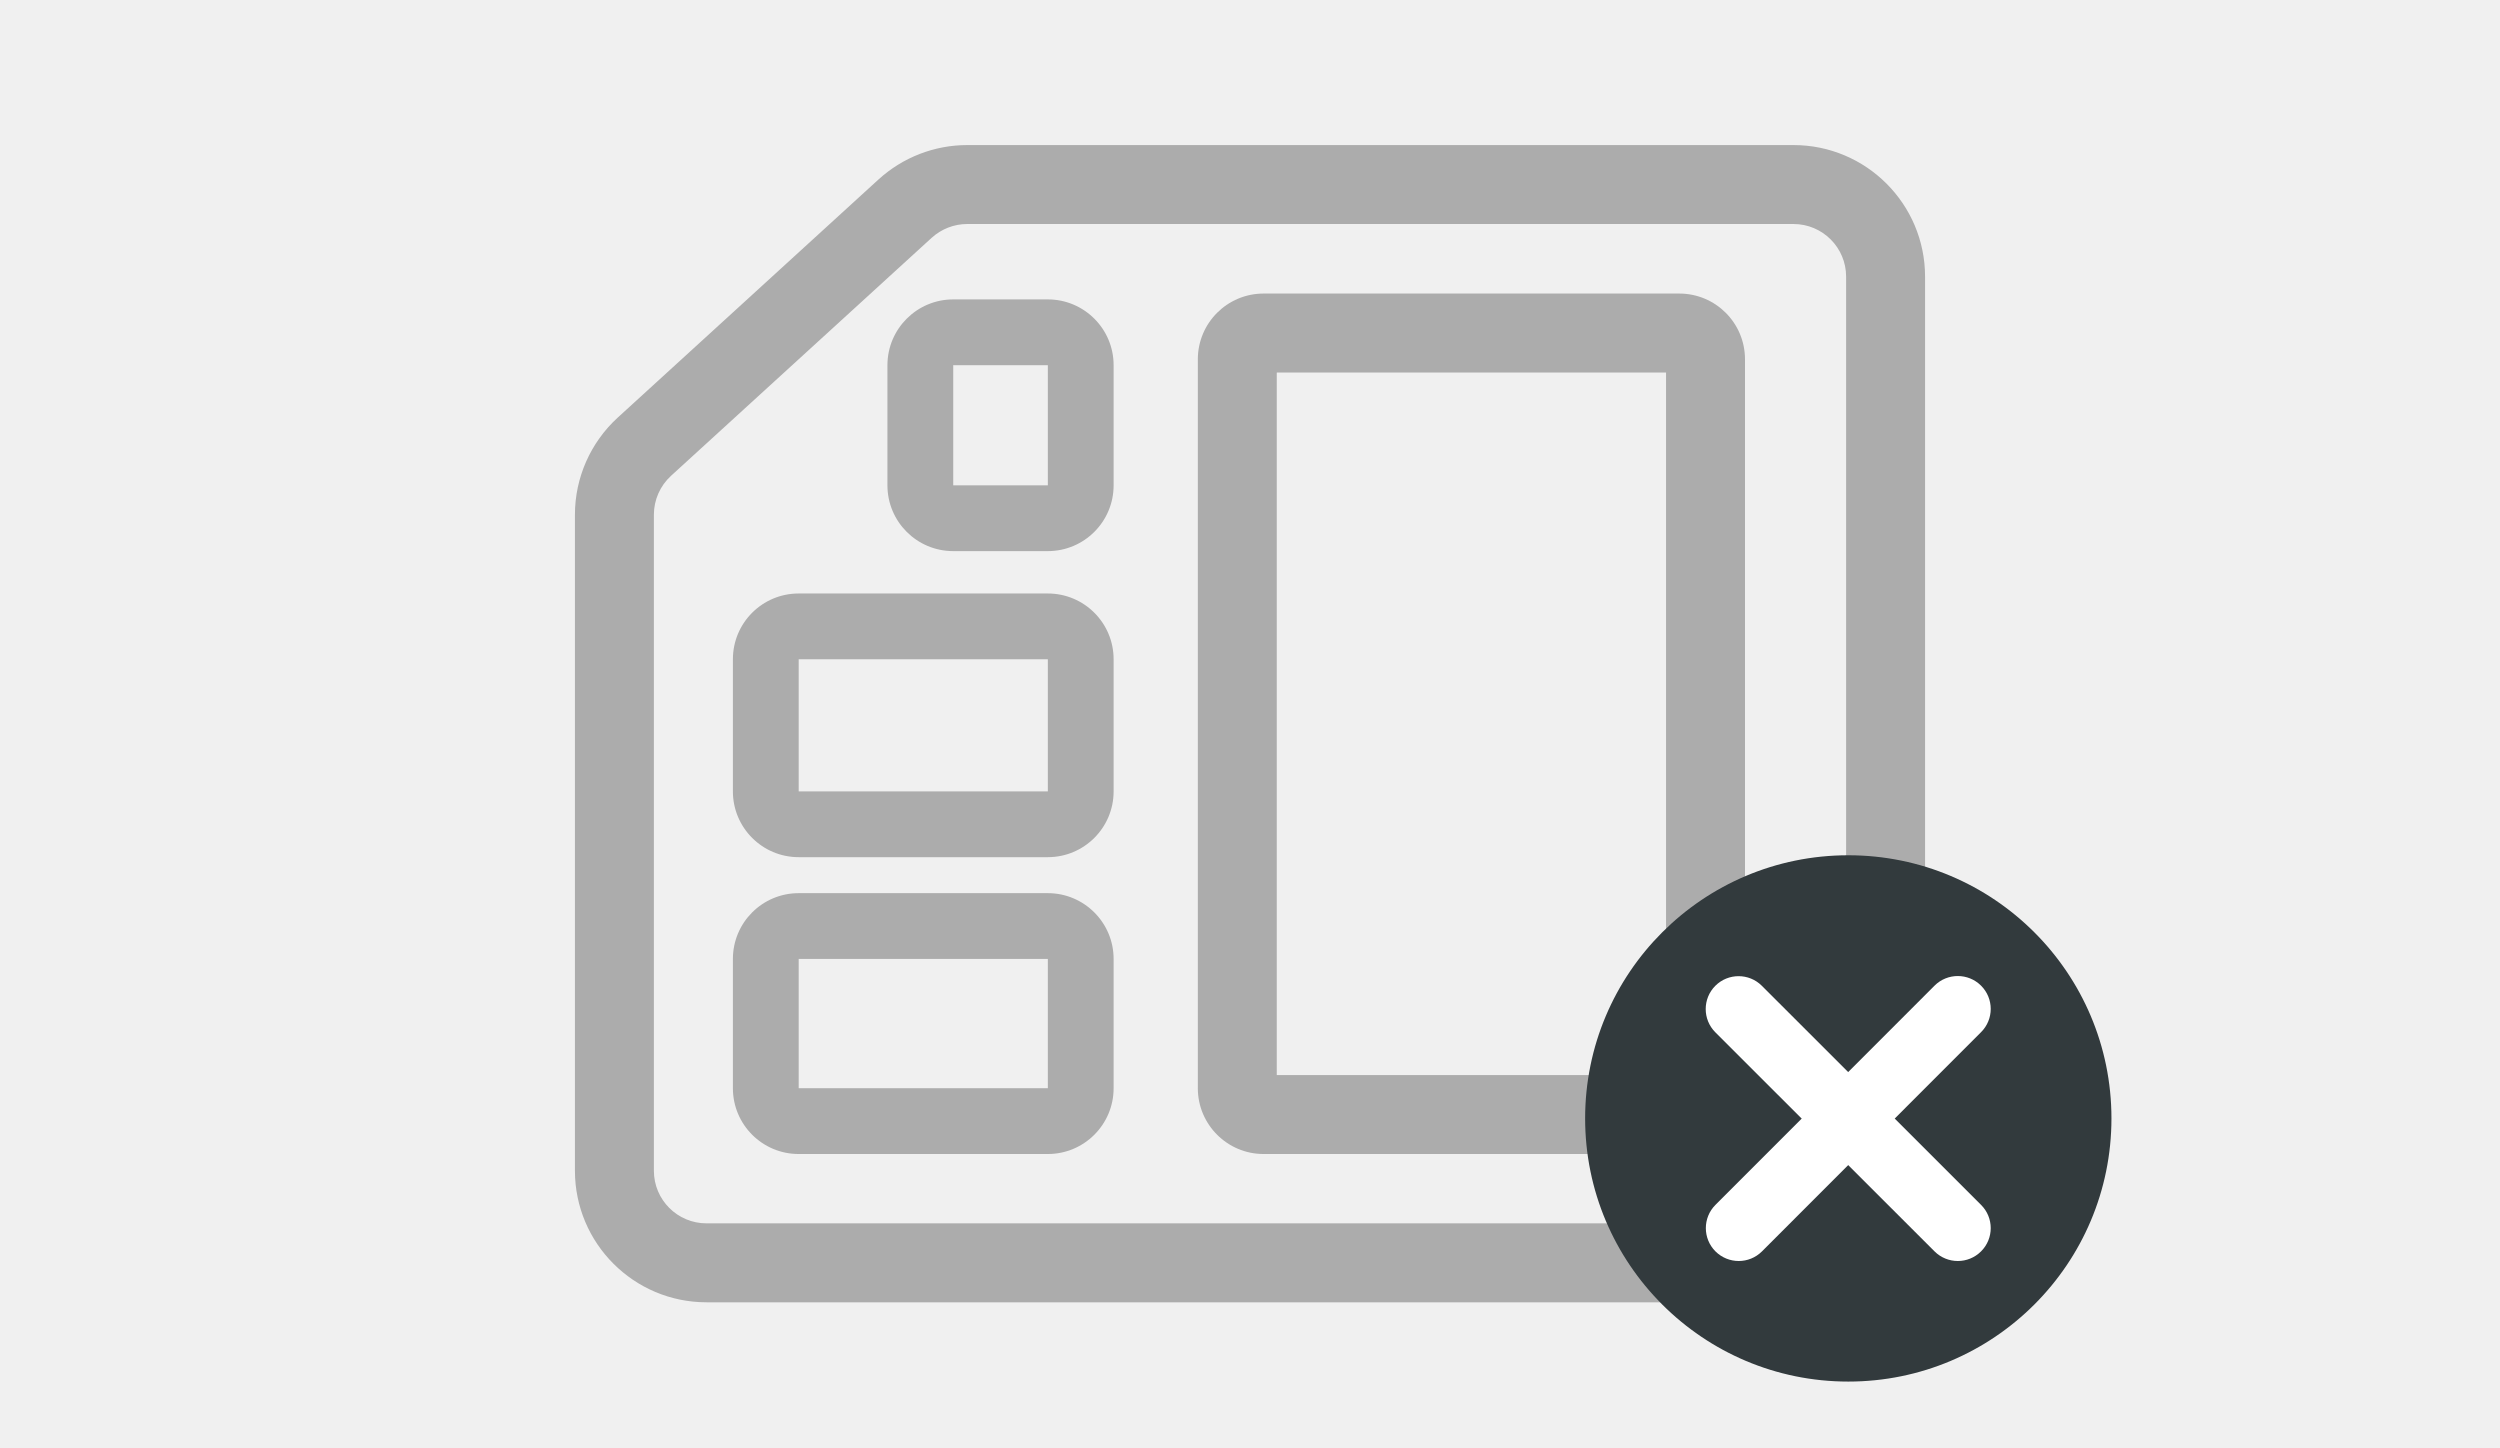
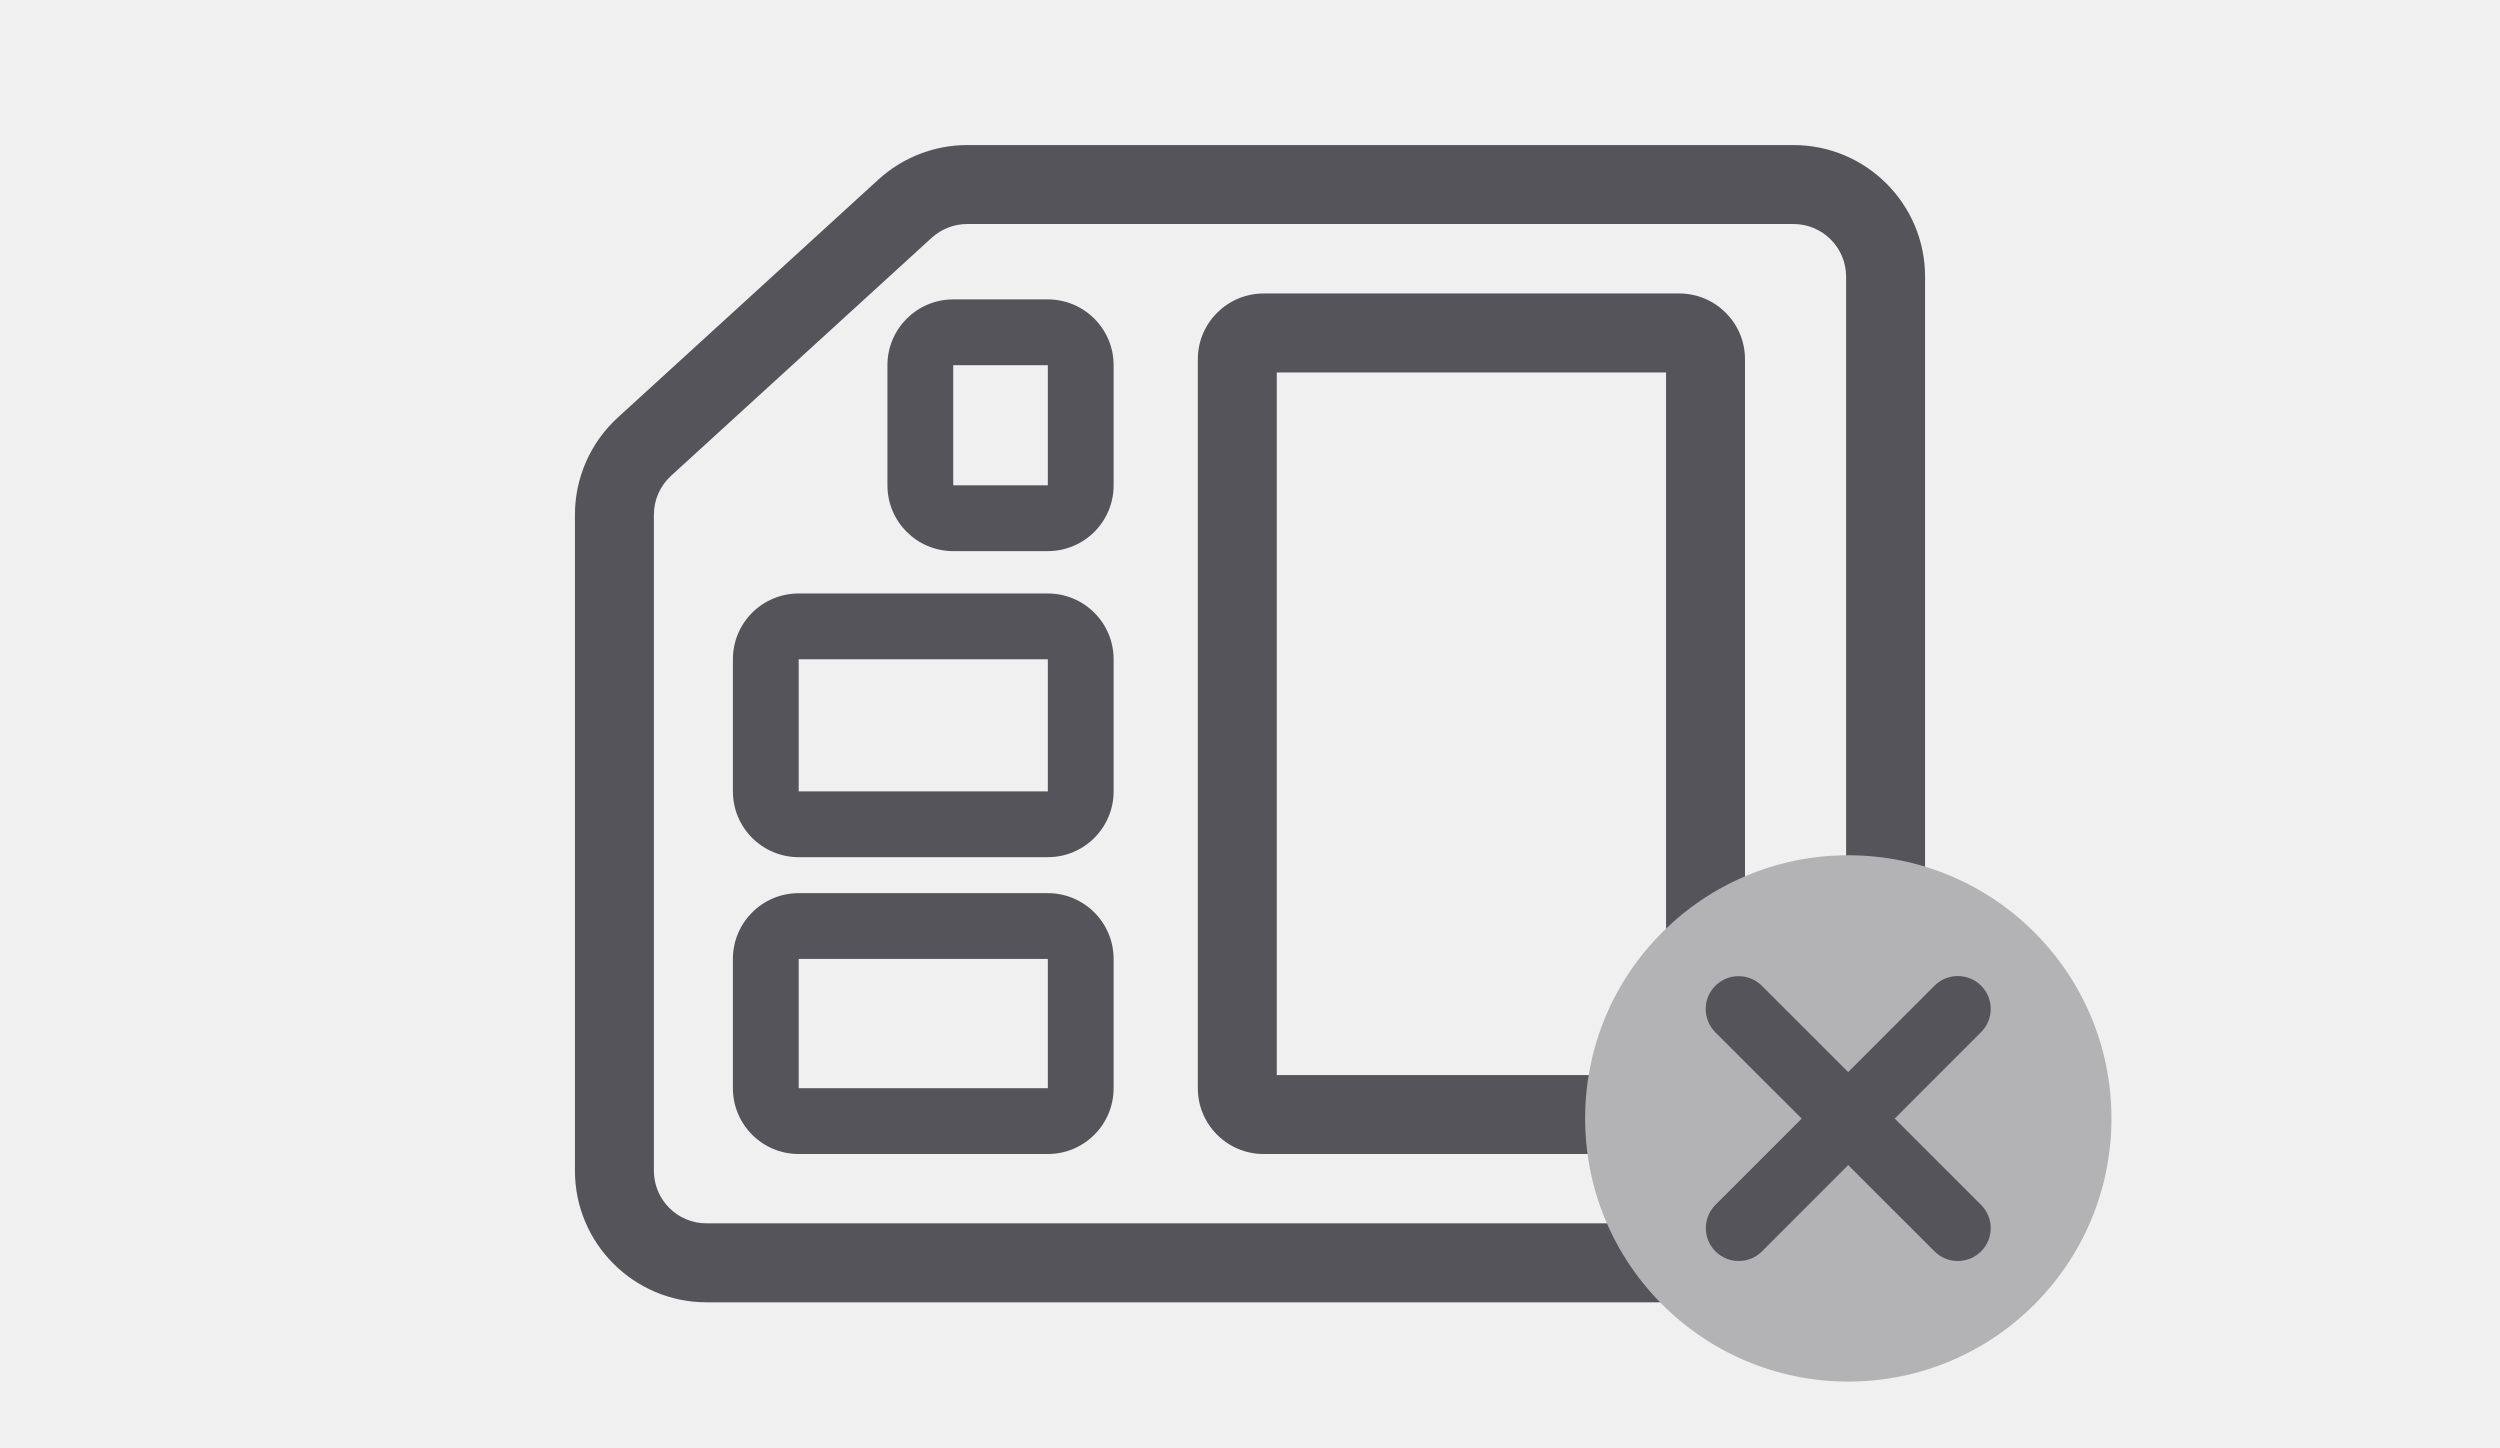
<svg xmlns="http://www.w3.org/2000/svg" width="38" height="22" viewBox="0 0 38 22" fill="none">
-   <path fill-rule="evenodd" clip-rule="evenodd" d="M28.061 17.795L28.061 4.205C28.061 3.763 27.702 3.405 27.261 3.405L14.702 3.405C14.502 3.405 14.31 3.48 14.162 3.614L10.2 7.232C10.034 7.384 9.939 7.598 9.939 7.823L9.939 17.795C9.939 18.237 10.297 18.595 10.739 18.595L27.261 18.595C27.702 18.595 28.061 18.237 28.061 17.795ZM29.261 4.205L29.261 17.795C29.261 18.899 28.365 19.795 27.261 19.795L10.739 19.795C9.635 19.795 8.739 18.899 8.739 17.795L8.739 7.823C8.739 7.261 8.976 6.725 9.391 6.346L13.353 2.728C13.722 2.392 14.203 2.205 14.702 2.205L27.261 2.205C28.365 2.205 29.261 3.101 29.261 4.205Z" fill="#ACACAC" />
-   <path fill-rule="evenodd" clip-rule="evenodd" d="M12.14 14.576L12.14 16.541L15.927 16.541L15.927 14.576L12.14 14.576ZM11.14 16.541C11.14 17.093 11.587 17.541 12.14 17.541L15.927 17.541C16.479 17.541 16.927 17.093 16.927 16.541L16.927 14.576C16.927 14.024 16.479 13.576 15.927 13.576L12.14 13.576C11.587 13.576 11.14 14.024 11.14 14.576L11.14 16.541Z" fill="#ACACAC" />
-   <path fill-rule="evenodd" clip-rule="evenodd" d="M19.407 16.341L25.324 16.341L25.324 5.662L19.407 5.662L19.407 16.341ZM18.207 16.541C18.207 17.093 18.655 17.541 19.207 17.541L25.524 17.541C26.077 17.541 26.524 17.093 26.524 16.541L26.524 5.462C26.524 4.909 26.077 4.462 25.524 4.462L19.207 4.462C18.655 4.462 18.207 4.909 18.207 5.462L18.207 16.541Z" fill="#ACACAC" />
-   <path fill-rule="evenodd" clip-rule="evenodd" d="M12.14 10.021L12.14 12.029L15.927 12.029L15.927 10.021L12.14 10.021ZM11.14 12.029C11.14 12.581 11.587 13.029 12.14 13.029L15.927 13.029C16.479 13.029 16.927 12.581 16.927 12.029L16.927 10.021C16.927 9.468 16.479 9.021 15.927 9.021L12.14 9.021C11.587 9.021 11.14 9.468 11.14 10.021L11.14 12.029Z" fill="#ACACAC" />
-   <path fill-rule="evenodd" clip-rule="evenodd" d="M14.489 5.551L14.489 7.377L15.927 7.377L15.927 5.551L14.489 5.551ZM13.489 7.377C13.489 7.93 13.937 8.377 14.489 8.377L15.927 8.377C16.479 8.377 16.927 7.93 16.927 7.377L16.927 5.551C16.927 4.999 16.479 4.551 15.927 4.551L14.489 4.551C13.937 4.551 13.489 4.999 13.489 5.551L13.489 7.377Z" fill="#ACACAC" />
-   <path d="M24.094 17C24.094 14.791 25.885 13 28.094 13V13C30.303 13 32.094 14.791 32.094 17V17C32.094 19.209 30.303 21 28.094 21V21C25.885 21 24.094 19.209 24.094 17V17Z" fill="#323A3D" />
-   <path fill-rule="evenodd" clip-rule="evenodd" d="M30.112 19.021C29.917 19.216 29.601 19.216 29.405 19.021L26.073 15.691C25.878 15.496 25.878 15.179 26.073 14.984C26.268 14.789 26.585 14.789 26.78 14.984L30.112 18.314C30.308 18.509 30.308 18.826 30.112 19.021Z" fill="white" />
-   <path fill-rule="evenodd" clip-rule="evenodd" d="M26.075 19.021C25.88 18.826 25.88 18.509 26.075 18.314L29.405 14.982C29.6 14.787 29.917 14.787 30.112 14.982C30.308 15.177 30.308 15.494 30.112 15.689L26.782 19.021C26.587 19.216 26.271 19.216 26.075 19.021Z" fill="white" />
+   <path fill-rule="evenodd" clip-rule="evenodd" d="M28.061 17.795V4.205C28.061 3.763 27.702 3.405 27.261 3.405H14.702C14.502 3.405 14.31 3.48 14.162 3.614L10.2 7.232C10.034 7.384 9.939 7.598 9.939 7.823V17.795C9.939 18.237 10.297 18.595 10.739 18.595H27.261C27.702 18.595 28.061 18.237 28.061 17.795ZM29.261 4.205V17.795C29.261 18.899 28.365 19.795 27.261 19.795H10.739C9.635 19.795 8.739 18.899 8.739 17.795V7.823C8.739 7.261 8.976 6.725 9.391 6.346L13.353 2.728C13.722 2.392 14.203 2.205 14.702 2.205H27.261C28.365 2.205 29.261 3.101 29.261 4.205Z" fill="#54545A" />
+   <path fill-rule="evenodd" clip-rule="evenodd" d="M12.14 14.576V16.541H15.927V14.576H12.14ZM11.14 16.541C11.14 17.093 11.587 17.541 12.14 17.541H15.927C16.479 17.541 16.927 17.093 16.927 16.541V14.576C16.927 14.024 16.479 13.576 15.927 13.576H12.14C11.587 13.576 11.14 14.024 11.14 14.576V16.541Z" fill="#54545A" />
+   <path fill-rule="evenodd" clip-rule="evenodd" d="M19.407 16.341H25.324V5.661H19.407V16.341ZM18.207 16.541C18.207 17.093 18.655 17.541 19.207 17.541H25.524C26.077 17.541 26.524 17.093 26.524 16.541V5.461C26.524 4.909 26.077 4.461 25.524 4.461H19.207C18.655 4.461 18.207 4.909 18.207 5.461V16.541Z" fill="#54545A" />
+   <path fill-rule="evenodd" clip-rule="evenodd" d="M12.14 10.021V12.029H15.927V10.021H12.14ZM11.14 12.029C11.14 12.581 11.587 13.029 12.14 13.029H15.927C16.479 13.029 16.927 12.581 16.927 12.029V10.021C16.927 9.468 16.479 9.021 15.927 9.021H12.14C11.587 9.021 11.14 9.468 11.14 10.021V12.029Z" fill="#54545A" />
+   <path fill-rule="evenodd" clip-rule="evenodd" d="M14.489 5.551V7.377H15.927V5.551H14.489ZM13.489 7.377C13.489 7.93 13.937 8.377 14.489 8.377H15.927C16.479 8.377 16.927 7.93 16.927 7.377V5.551C16.927 4.999 16.479 4.551 15.927 4.551H14.489C13.937 4.551 13.489 4.999 13.489 5.551V7.377Z" fill="#54545A" />
+   <path d="M24.094 17C24.094 14.791 25.885 13 28.094 13C30.303 13 32.094 14.791 32.094 17C32.094 19.209 30.303 21 28.094 21C25.885 21 24.094 19.209 24.094 17Z" fill="#B3B3B5" />
+   <path fill-rule="evenodd" clip-rule="evenodd" d="M30.112 19.021C29.917 19.216 29.601 19.216 29.405 19.021L26.073 15.691C25.878 15.496 25.878 15.179 26.073 14.984C26.268 14.789 26.585 14.789 26.78 14.984L30.112 18.314C30.308 18.509 30.308 18.826 30.112 19.021Z" fill="#54545A" />
+   <path fill-rule="evenodd" clip-rule="evenodd" d="M26.075 19.021C25.88 18.826 25.88 18.509 26.075 18.314L29.405 14.982C29.6 14.787 29.917 14.787 30.112 14.982C30.308 15.177 30.308 15.494 30.112 15.689L26.782 19.021C26.587 19.216 26.271 19.216 26.075 19.021Z" fill="#54545A" />
</svg>
